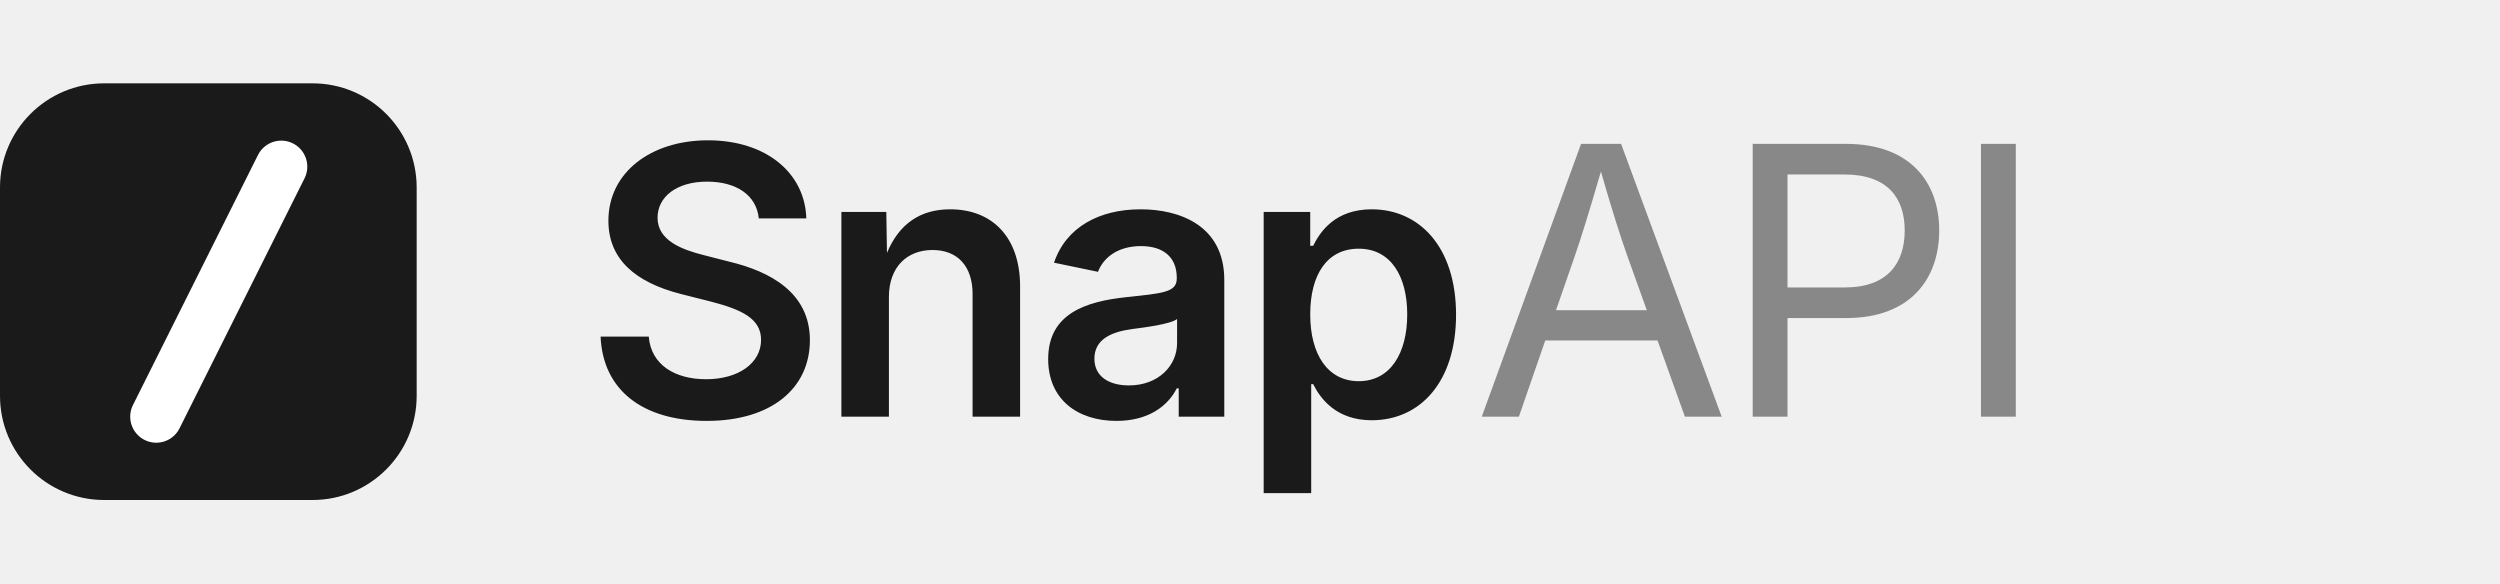
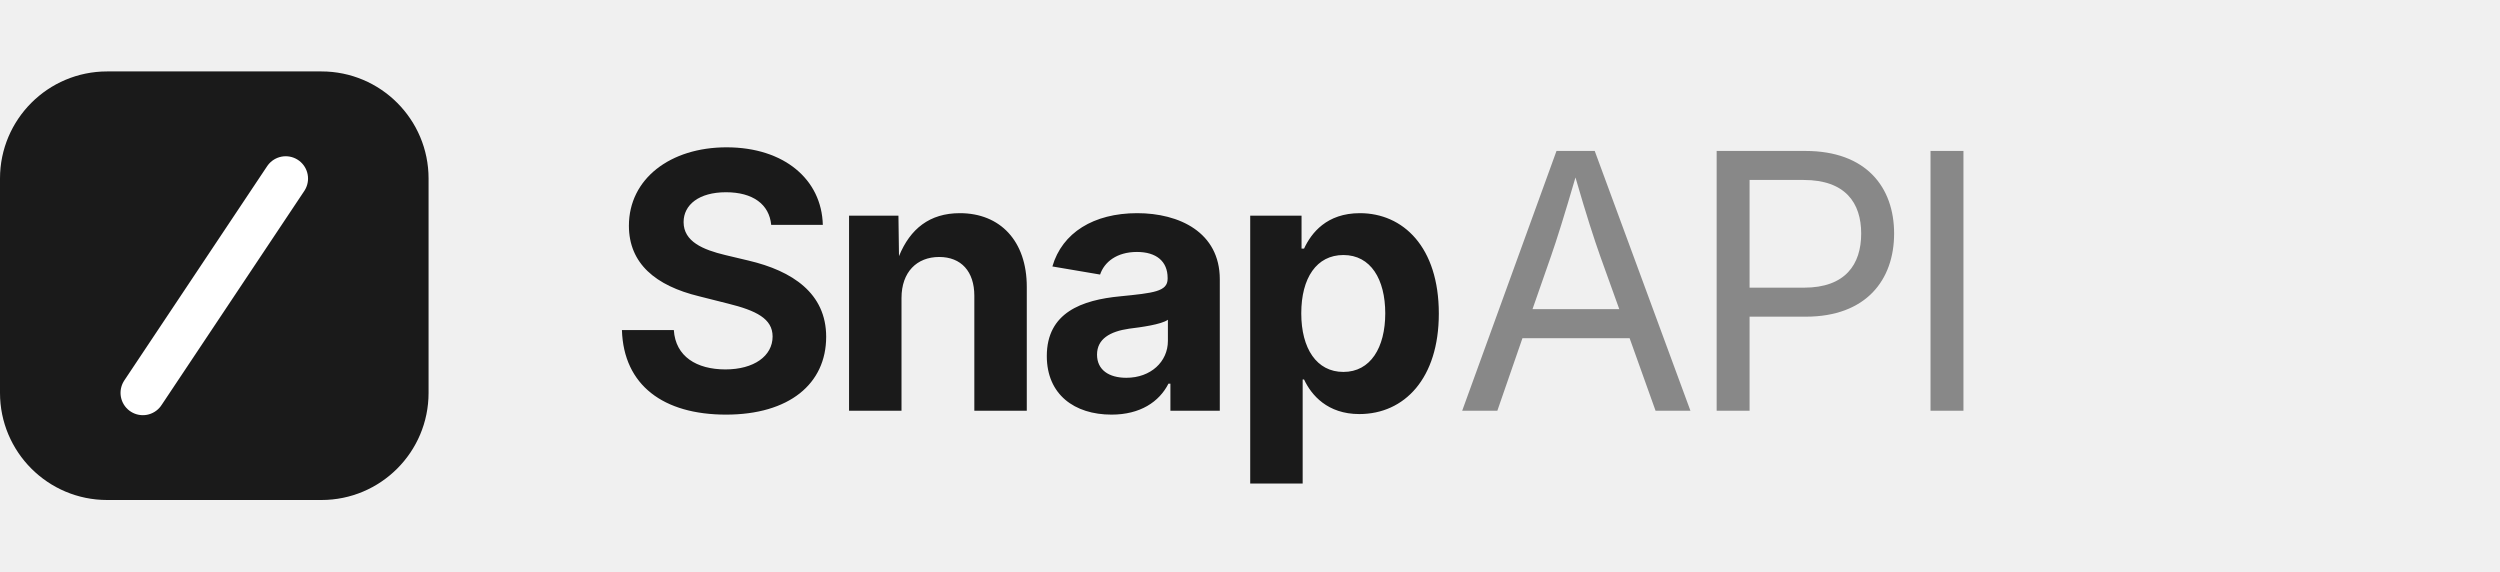
- <svg xmlns="http://www.w3.org/2000/svg" width="120" height="28" viewBox="0 0 120 28" fill="none">
-   <rect x="0" y="4" width="20" height="20" rx="5" fill="#1A1A1A" />
-   <path d="M13.5 8L7.5 20" stroke="white" stroke-width="2.5" stroke-linecap="round" />
-   <text x="28" y="20" font-family="Inter, system-ui, sans-serif" font-size="18" font-weight="600" fill="#1A1A1A" letter-spacing="-0.03em">
+ <svg xmlns="http://www.w3.org/2000/svg" width="140" height="32" viewBox="0 0 140 32" fill="none">
+   <rect x="0" y="4" width="24" height="24" rx="6" fill="#1A1A1A" />
+   <path d="M16 10L8 22" stroke="white" stroke-width="2.5" stroke-linecap="round" />
+   <text x="34" y="23" font-family="Inter, system-ui, sans-serif" font-size="20" font-weight="700" fill="#1A1A1A" letter-spacing="-0.04em">
    Snap<tspan font-weight="400" fill="#888888">API</tspan>
  </text>
</svg>
